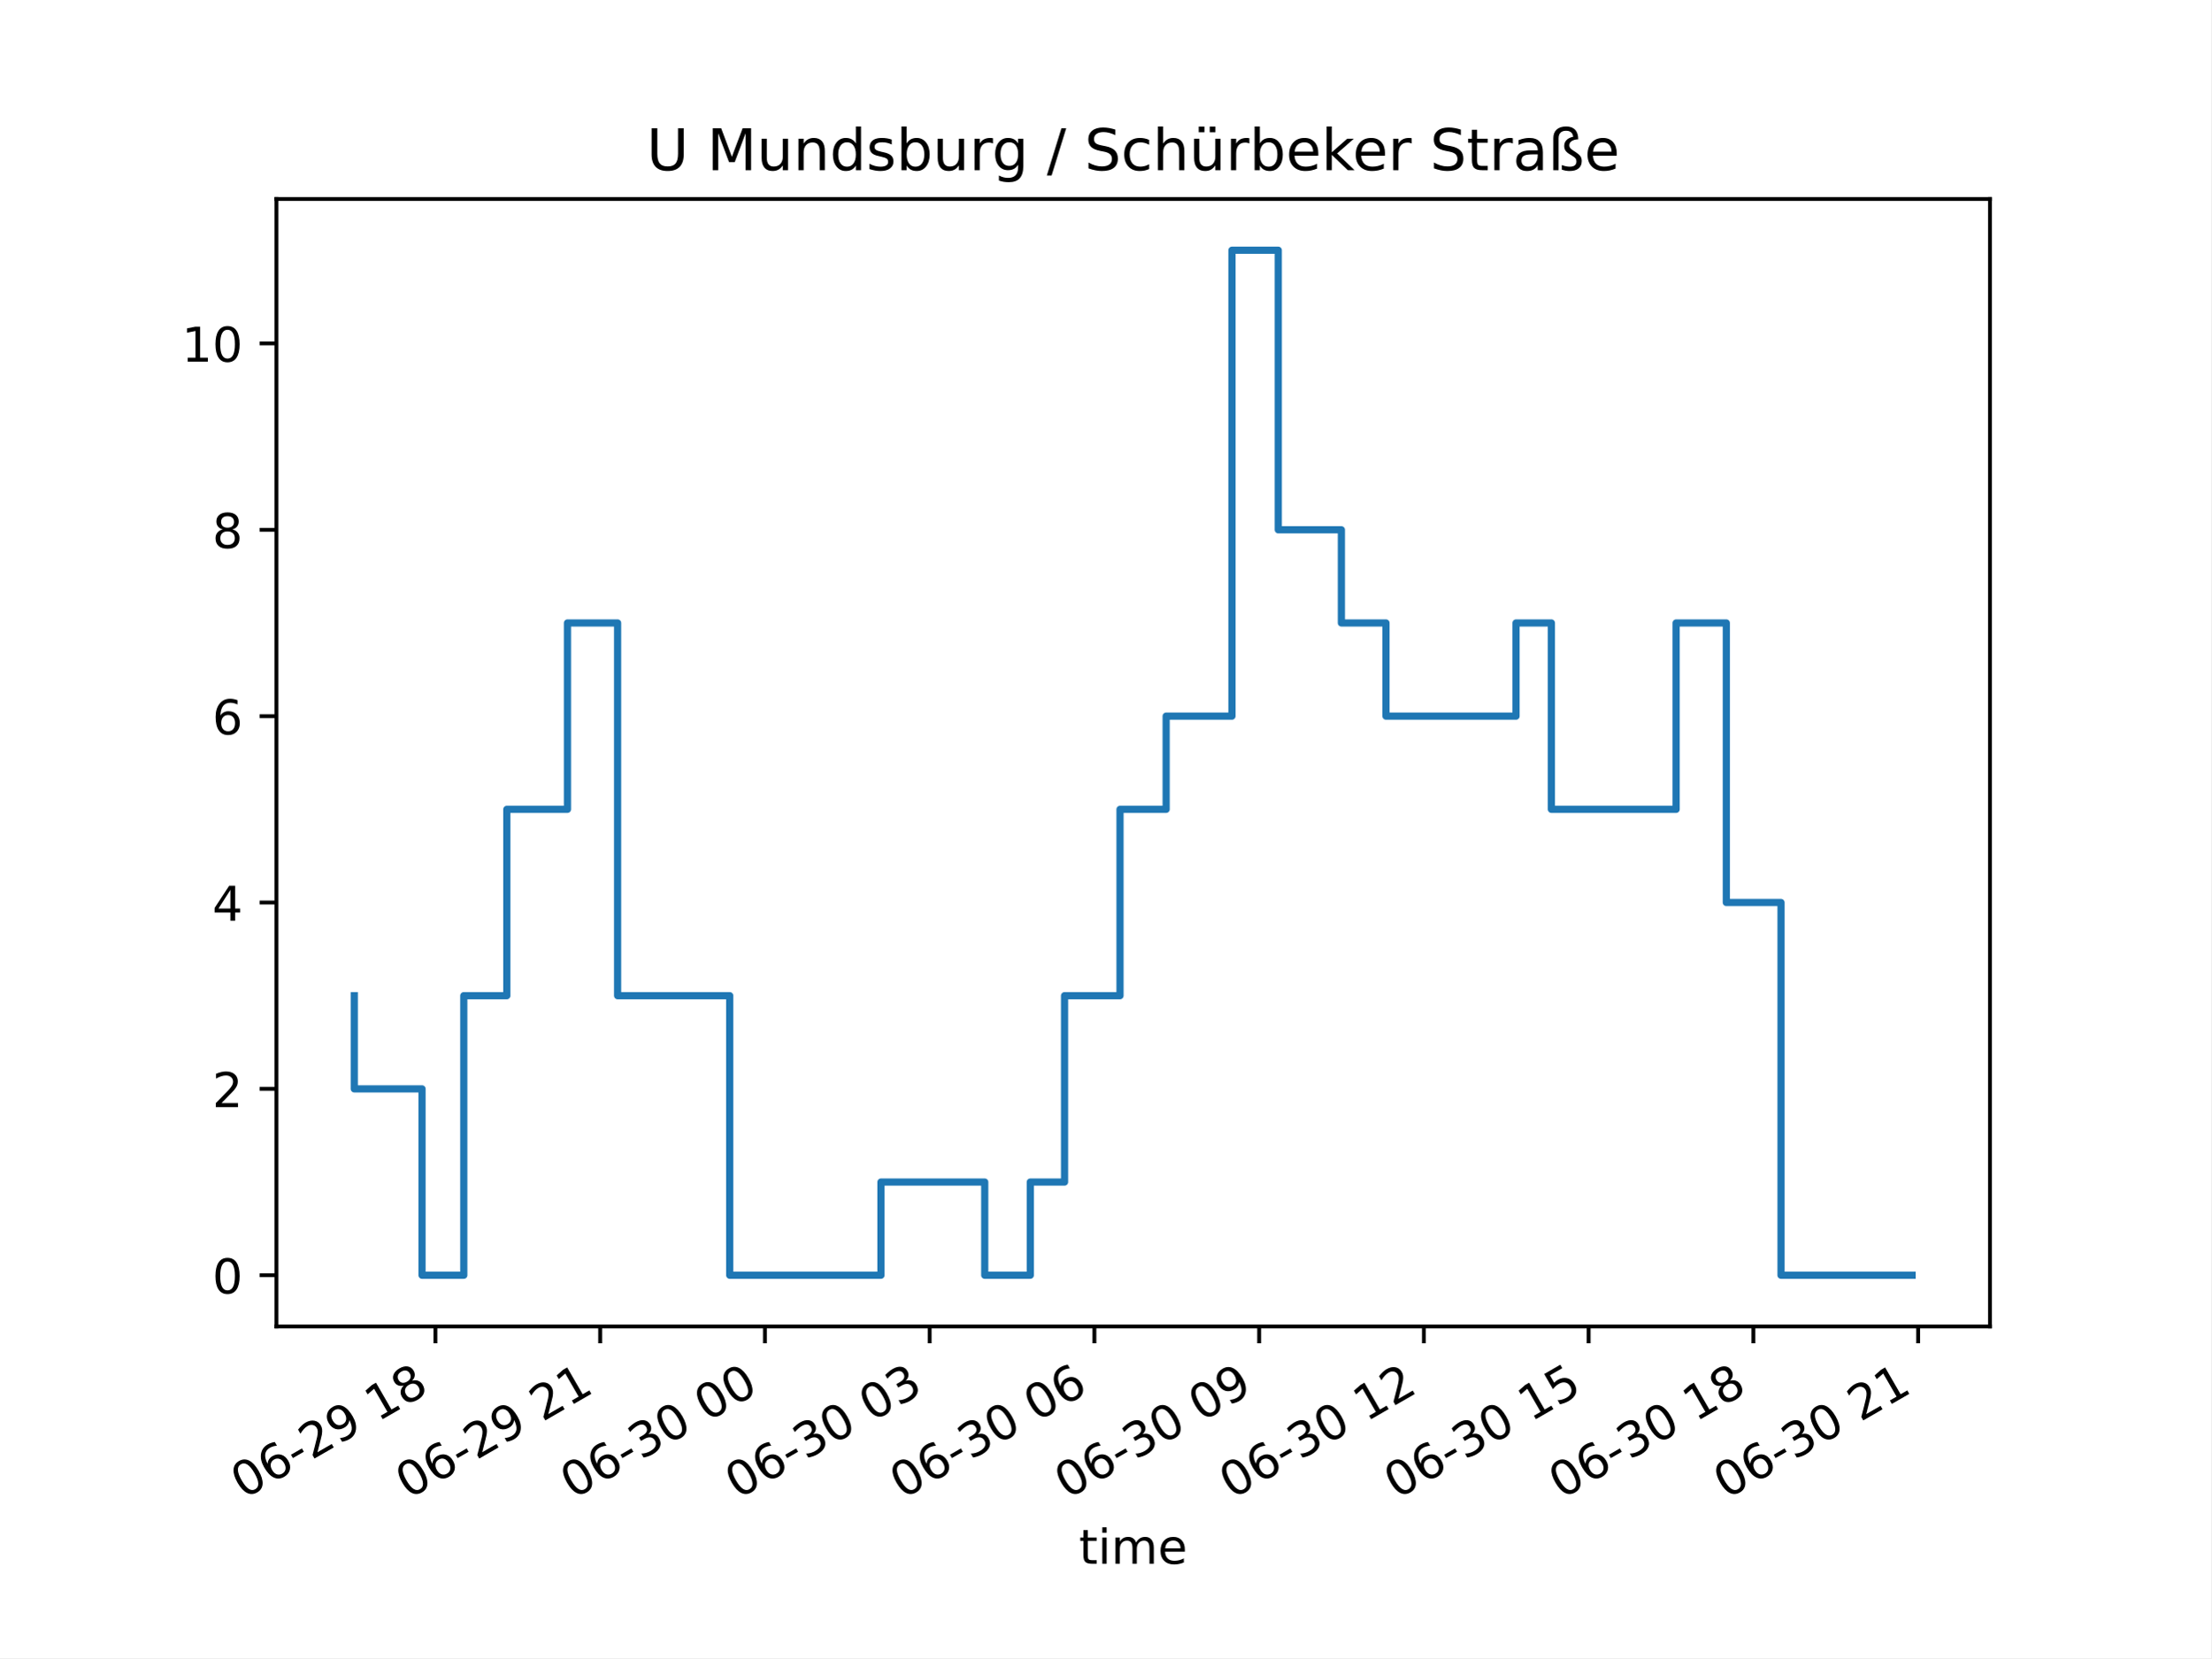
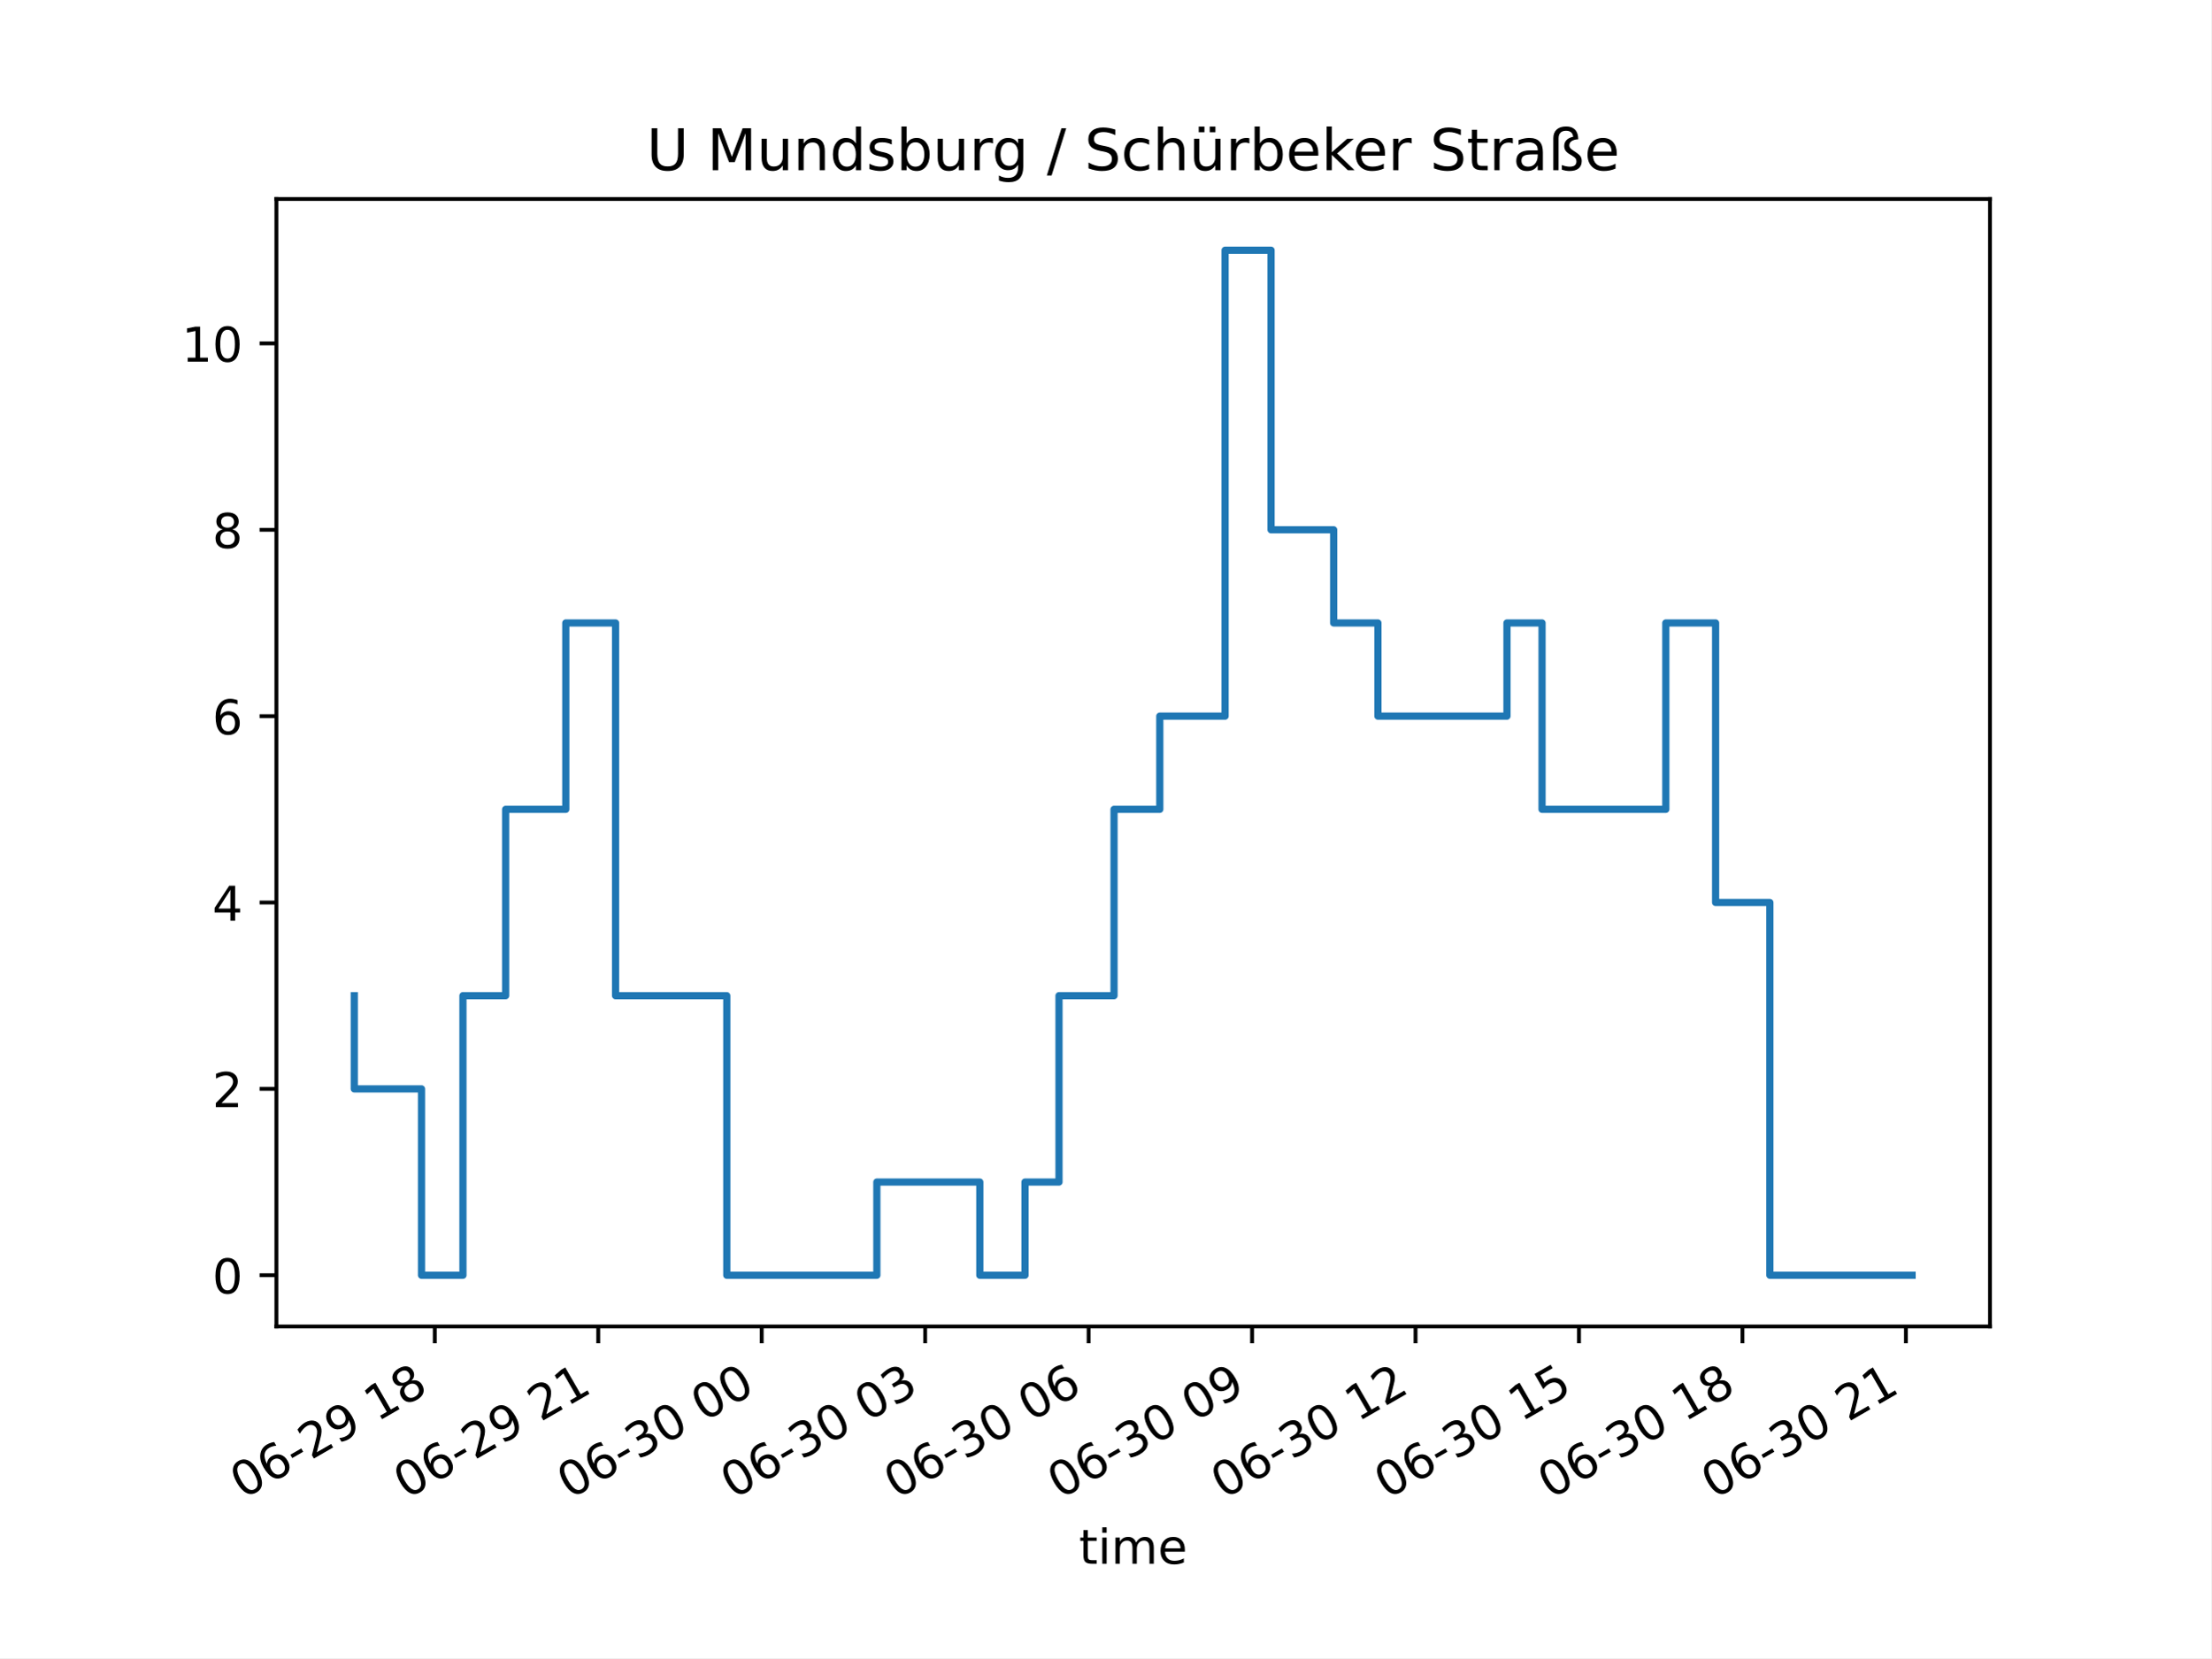
<svg xmlns="http://www.w3.org/2000/svg" xmlns:xlink="http://www.w3.org/1999/xlink" width="460.8pt" height="345.6pt" viewBox="0 0 460.8 345.6" version="1.1">
  <defs>
    <style type="text/css">*{stroke-linejoin: round; stroke-linecap: butt}</style>
  </defs>
  <g id="figure_1">
    <g id="patch_1">
      <path d="M 0 345.6  L 460.8 345.6  L 460.8 0  L 0 0  z " style="fill: #ffffff" />
    </g>
    <g id="axes_1">
      <g id="patch_2">
        <path d="M 57.6 276.48  L 414.72 276.48  L 414.72 41.472  L 57.6 41.472  z " style="fill: #ffffff" />
      </g>
      <g id="matplotlib.axis_1">
        <g id="xtick_1">
          <g id="line2d_1">
            <defs>
-               <path id="m5cabaa260c" d="M 0 0  L 0 3.5  " style="stroke: #000000; stroke-width: 0.8" />
+               <path id="m66b5fe4744" d="M 0 0  L 0 3.5  " style="stroke: #000000; stroke-width: 0.8" />
            </defs>
            <g>
-               <use xlink:href="#m5cabaa260c" x="90.739" y="276.48" style="stroke: #000000; stroke-width: 0.8" />
+               <use xlink:href="#m66b5fe4744" x="90.607" y="276.48" style="stroke: #000000; stroke-width: 0.8" />
            </g>
          </g>
          <g id="text_1">
-             <g transform="translate(50.76194 312.5409)rotate(-30)scale(0.1 -0.1)">
+             <g transform="translate(50.62988 312.5409)rotate(-30)scale(0.1 -0.1)">
              <defs>
                <path id="DejaVuSans-30" d="M 2034 4250  Q 1547 4250 1301 3770  Q 1056 3291 1056 2328  Q 1056 1369 1301 889  Q 1547 409 2034 409  Q 2525 409 2770 889  Q 3016 1369 3016 2328  Q 3016 3291 2770 3770  Q 2525 4250 2034 4250  z M 2034 4750  Q 2819 4750 3233 4129  Q 3647 3509 3647 2328  Q 3647 1150 3233 529  Q 2819 -91 2034 -91  Q 1250 -91 836 529  Q 422 1150 422 2328  Q 422 3509 836 4129  Q 1250 4750 2034 4750  z " transform="scale(0.015625)" />
                <path id="DejaVuSans-36" d="M 2113 2584  Q 1688 2584 1439 2293  Q 1191 2003 1191 1497  Q 1191 994 1439 701  Q 1688 409 2113 409  Q 2538 409 2786 701  Q 3034 994 3034 1497  Q 3034 2003 2786 2293  Q 2538 2584 2113 2584  z M 3366 4563  L 3366 3988  Q 3128 4100 2886 4159  Q 2644 4219 2406 4219  Q 1781 4219 1451 3797  Q 1122 3375 1075 2522  Q 1259 2794 1537 2939  Q 1816 3084 2150 3084  Q 2853 3084 3261 2657  Q 3669 2231 3669 1497  Q 3669 778 3244 343  Q 2819 -91 2113 -91  Q 1303 -91 875 529  Q 447 1150 447 2328  Q 447 3434 972 4092  Q 1497 4750 2381 4750  Q 2619 4750 2861 4703  Q 3103 4656 3366 4563  z " transform="scale(0.015625)" />
                <path id="DejaVuSans-2d" d="M 313 2009  L 1997 2009  L 1997 1497  L 313 1497  L 313 2009  z " transform="scale(0.015625)" />
                <path id="DejaVuSans-32" d="M 1228 531  L 3431 531  L 3431 0  L 469 0  L 469 531  Q 828 903 1448 1529  Q 2069 2156 2228 2338  Q 2531 2678 2651 2914  Q 2772 3150 2772 3378  Q 2772 3750 2511 3984  Q 2250 4219 1831 4219  Q 1534 4219 1204 4116  Q 875 4013 500 3803  L 500 4441  Q 881 4594 1212 4672  Q 1544 4750 1819 4750  Q 2544 4750 2975 4387  Q 3406 4025 3406 3419  Q 3406 3131 3298 2873  Q 3191 2616 2906 2266  Q 2828 2175 2409 1742  Q 1991 1309 1228 531  z " transform="scale(0.015625)" />
                <path id="DejaVuSans-39" d="M 703 97  L 703 672  Q 941 559 1184 500  Q 1428 441 1663 441  Q 2288 441 2617 861  Q 2947 1281 2994 2138  Q 2813 1869 2534 1725  Q 2256 1581 1919 1581  Q 1219 1581 811 2004  Q 403 2428 403 3163  Q 403 3881 828 4315  Q 1253 4750 1959 4750  Q 2769 4750 3195 4129  Q 3622 3509 3622 2328  Q 3622 1225 3098 567  Q 2575 -91 1691 -91  Q 1453 -91 1209 -44  Q 966 3 703 97  z M 1959 2075  Q 2384 2075 2632 2365  Q 2881 2656 2881 3163  Q 2881 3666 2632 3958  Q 2384 4250 1959 4250  Q 1534 4250 1286 3958  Q 1038 3666 1038 3163  Q 1038 2656 1286 2365  Q 1534 2075 1959 2075  z " transform="scale(0.015625)" />
                <path id="DejaVuSans-20" transform="scale(0.015625)" />
                <path id="DejaVuSans-31" d="M 794 531  L 1825 531  L 1825 4091  L 703 3866  L 703 4441  L 1819 4666  L 2450 4666  L 2450 531  L 3481 531  L 3481 0  L 794 0  L 794 531  z " transform="scale(0.015625)" />
                <path id="DejaVuSans-38" d="M 2034 2216  Q 1584 2216 1326 1975  Q 1069 1734 1069 1313  Q 1069 891 1326 650  Q 1584 409 2034 409  Q 2484 409 2743 651  Q 3003 894 3003 1313  Q 3003 1734 2745 1975  Q 2488 2216 2034 2216  z M 1403 2484  Q 997 2584 770 2862  Q 544 3141 544 3541  Q 544 4100 942 4425  Q 1341 4750 2034 4750  Q 2731 4750 3128 4425  Q 3525 4100 3525 3541  Q 3525 3141 3298 2862  Q 3072 2584 2669 2484  Q 3125 2378 3379 2068  Q 3634 1759 3634 1313  Q 3634 634 3220 271  Q 2806 -91 2034 -91  Q 1263 -91 848 271  Q 434 634 434 1313  Q 434 1759 690 2068  Q 947 2378 1403 2484  z M 1172 3481  Q 1172 3119 1398 2916  Q 1625 2713 2034 2713  Q 2441 2713 2670 2916  Q 2900 3119 2900 3481  Q 2900 3844 2670 4047  Q 2441 4250 2034 4250  Q 1625 4250 1398 4047  Q 1172 3844 1172 3481  z " transform="scale(0.015625)" />
              </defs>
              <use xlink:href="#DejaVuSans-30" />
              <use xlink:href="#DejaVuSans-36" x="63.623" />
              <use xlink:href="#DejaVuSans-2d" x="127.246" />
              <use xlink:href="#DejaVuSans-32" x="163.33" />
              <use xlink:href="#DejaVuSans-39" x="226.953" />
              <use xlink:href="#DejaVuSans-20" x="290.576" />
              <use xlink:href="#DejaVuSans-31" x="322.363" />
              <use xlink:href="#DejaVuSans-38" x="385.986" />
            </g>
          </g>
        </g>
        <g id="xtick_2">
          <g id="line2d_2">
            <g>
-               <use xlink:href="#m5cabaa260c" x="125.073" y="276.48" style="stroke: #000000; stroke-width: 0.8" />
+               <use xlink:href="#m66b5fe4744" x="124.673" y="276.48" style="stroke: #000000; stroke-width: 0.8" />
            </g>
          </g>
          <g id="text_2">
-             <g transform="translate(85.09607 312.5409)rotate(-30)scale(0.1 -0.1)">
+             <g transform="translate(84.6958 312.5409)rotate(-30)scale(0.1 -0.1)">
              <use xlink:href="#DejaVuSans-30" />
              <use xlink:href="#DejaVuSans-36" x="63.623" />
              <use xlink:href="#DejaVuSans-2d" x="127.246" />
              <use xlink:href="#DejaVuSans-32" x="163.33" />
              <use xlink:href="#DejaVuSans-39" x="226.953" />
              <use xlink:href="#DejaVuSans-20" x="290.576" />
              <use xlink:href="#DejaVuSans-32" x="322.363" />
              <use xlink:href="#DejaVuSans-31" x="385.986" />
            </g>
          </g>
        </g>
        <g id="xtick_3">
          <g id="line2d_3">
            <g>
-               <use xlink:href="#m5cabaa260c" x="159.407" y="276.48" style="stroke: #000000; stroke-width: 0.8" />
+               <use xlink:href="#m66b5fe4744" x="158.739" y="276.48" style="stroke: #000000; stroke-width: 0.8" />
            </g>
          </g>
          <g id="text_3">
-             <g transform="translate(119.4302 312.5409)rotate(-30)scale(0.1 -0.1)">
+             <g transform="translate(118.7617 312.5409)rotate(-30)scale(0.1 -0.1)">
              <defs>
                <path id="DejaVuSans-33" d="M 2597 2516  Q 3050 2419 3304 2112  Q 3559 1806 3559 1356  Q 3559 666 3084 287  Q 2609 -91 1734 -91  Q 1441 -91 1130 -33  Q 819 25 488 141  L 488 750  Q 750 597 1062 519  Q 1375 441 1716 441  Q 2309 441 2620 675  Q 2931 909 2931 1356  Q 2931 1769 2642 2001  Q 2353 2234 1838 2234  L 1294 2234  L 1294 2753  L 1863 2753  Q 2328 2753 2575 2939  Q 2822 3125 2822 3475  Q 2822 3834 2567 4026  Q 2313 4219 1838 4219  Q 1578 4219 1281 4162  Q 984 4106 628 3988  L 628 4550  Q 988 4650 1302 4700  Q 1616 4750 1894 4750  Q 2613 4750 3031 4423  Q 3450 4097 3450 3541  Q 3450 3153 3228 2886  Q 3006 2619 2597 2516  z " transform="scale(0.015625)" />
              </defs>
              <use xlink:href="#DejaVuSans-30" />
              <use xlink:href="#DejaVuSans-36" x="63.623" />
              <use xlink:href="#DejaVuSans-2d" x="127.246" />
              <use xlink:href="#DejaVuSans-33" x="163.33" />
              <use xlink:href="#DejaVuSans-30" x="226.953" />
              <use xlink:href="#DejaVuSans-20" x="290.576" />
              <use xlink:href="#DejaVuSans-30" x="322.363" />
              <use xlink:href="#DejaVuSans-30" x="385.986" />
            </g>
          </g>
        </g>
        <g id="xtick_4">
          <g id="line2d_4">
            <g>
-               <use xlink:href="#m5cabaa260c" x="193.741" y="276.48" style="stroke: #000000; stroke-width: 0.8" />
+               <use xlink:href="#m66b5fe4744" x="192.805" y="276.48" style="stroke: #000000; stroke-width: 0.8" />
            </g>
          </g>
          <g id="text_4">
-             <g transform="translate(153.7643 312.5409)rotate(-30)scale(0.1 -0.1)">
+             <g transform="translate(152.8276 312.5409)rotate(-30)scale(0.1 -0.1)">
              <use xlink:href="#DejaVuSans-30" />
              <use xlink:href="#DejaVuSans-36" x="63.623" />
              <use xlink:href="#DejaVuSans-2d" x="127.246" />
              <use xlink:href="#DejaVuSans-33" x="163.33" />
              <use xlink:href="#DejaVuSans-30" x="226.953" />
              <use xlink:href="#DejaVuSans-20" x="290.576" />
              <use xlink:href="#DejaVuSans-30" x="322.363" />
              <use xlink:href="#DejaVuSans-33" x="385.986" />
            </g>
          </g>
        </g>
        <g id="xtick_5">
          <g id="line2d_5">
            <g>
-               <use xlink:href="#m5cabaa260c" x="228.076" y="276.48" style="stroke: #000000; stroke-width: 0.8" />
+               <use xlink:href="#m66b5fe4744" x="226.871" y="276.48" style="stroke: #000000; stroke-width: 0.8" />
            </g>
          </g>
          <g id="text_5">
-             <g transform="translate(188.0984 312.5409)rotate(-30)scale(0.1 -0.1)">
+             <g transform="translate(186.8936 312.5409)rotate(-30)scale(0.1 -0.1)">
              <use xlink:href="#DejaVuSans-30" />
              <use xlink:href="#DejaVuSans-36" x="63.623" />
              <use xlink:href="#DejaVuSans-2d" x="127.246" />
              <use xlink:href="#DejaVuSans-33" x="163.33" />
              <use xlink:href="#DejaVuSans-30" x="226.953" />
              <use xlink:href="#DejaVuSans-20" x="290.576" />
              <use xlink:href="#DejaVuSans-30" x="322.363" />
              <use xlink:href="#DejaVuSans-36" x="385.986" />
            </g>
          </g>
        </g>
        <g id="xtick_6">
          <g id="line2d_6">
            <g>
-               <use xlink:href="#m5cabaa260c" x="262.41" y="276.48" style="stroke: #000000; stroke-width: 0.8" />
+               <use xlink:href="#m66b5fe4744" x="260.937" y="276.48" style="stroke: #000000; stroke-width: 0.8" />
            </g>
          </g>
          <g id="text_6">
-             <g transform="translate(222.4325 312.5409)rotate(-30)scale(0.1 -0.1)">
+             <g transform="translate(220.9595 312.5409)rotate(-30)scale(0.1 -0.1)">
              <use xlink:href="#DejaVuSans-30" />
              <use xlink:href="#DejaVuSans-36" x="63.623" />
              <use xlink:href="#DejaVuSans-2d" x="127.246" />
              <use xlink:href="#DejaVuSans-33" x="163.33" />
              <use xlink:href="#DejaVuSans-30" x="226.953" />
              <use xlink:href="#DejaVuSans-20" x="290.576" />
              <use xlink:href="#DejaVuSans-30" x="322.363" />
              <use xlink:href="#DejaVuSans-39" x="385.986" />
            </g>
          </g>
        </g>
        <g id="xtick_7">
          <g id="line2d_7">
            <g>
-               <use xlink:href="#m5cabaa260c" x="296.744" y="276.48" style="stroke: #000000; stroke-width: 0.8" />
+               <use xlink:href="#m66b5fe4744" x="295.003" y="276.48" style="stroke: #000000; stroke-width: 0.8" />
            </g>
          </g>
          <g id="text_7">
-             <g transform="translate(256.7667 312.5409)rotate(-30)scale(0.1 -0.1)">
+             <g transform="translate(255.0254 312.5409)rotate(-30)scale(0.1 -0.1)">
              <use xlink:href="#DejaVuSans-30" />
              <use xlink:href="#DejaVuSans-36" x="63.623" />
              <use xlink:href="#DejaVuSans-2d" x="127.246" />
              <use xlink:href="#DejaVuSans-33" x="163.33" />
              <use xlink:href="#DejaVuSans-30" x="226.953" />
              <use xlink:href="#DejaVuSans-20" x="290.576" />
              <use xlink:href="#DejaVuSans-31" x="322.363" />
              <use xlink:href="#DejaVuSans-32" x="385.986" />
            </g>
          </g>
        </g>
        <g id="xtick_8">
          <g id="line2d_8">
            <g>
-               <use xlink:href="#m5cabaa260c" x="331.078" y="276.48" style="stroke: #000000; stroke-width: 0.8" />
+               <use xlink:href="#m66b5fe4744" x="329.068" y="276.48" style="stroke: #000000; stroke-width: 0.8" />
            </g>
          </g>
          <g id="text_8">
-             <g transform="translate(291.1008 312.5409)rotate(-30)scale(0.1 -0.1)">
+             <g transform="translate(289.0913 312.5409)rotate(-30)scale(0.1 -0.1)">
              <defs>
                <path id="DejaVuSans-35" d="M 691 4666  L 3169 4666  L 3169 4134  L 1269 4134  L 1269 2991  Q 1406 3038 1543 3061  Q 1681 3084 1819 3084  Q 2600 3084 3056 2656  Q 3513 2228 3513 1497  Q 3513 744 3044 326  Q 2575 -91 1722 -91  Q 1428 -91 1123 -41  Q 819 9 494 109  L 494 744  Q 775 591 1075 516  Q 1375 441 1709 441  Q 2250 441 2565 725  Q 2881 1009 2881 1497  Q 2881 1984 2565 2268  Q 2250 2553 1709 2553  Q 1456 2553 1204 2497  Q 953 2441 691 2322  L 691 4666  z " transform="scale(0.015625)" />
              </defs>
              <use xlink:href="#DejaVuSans-30" />
              <use xlink:href="#DejaVuSans-36" x="63.623" />
              <use xlink:href="#DejaVuSans-2d" x="127.246" />
              <use xlink:href="#DejaVuSans-33" x="163.33" />
              <use xlink:href="#DejaVuSans-30" x="226.953" />
              <use xlink:href="#DejaVuSans-20" x="290.576" />
              <use xlink:href="#DejaVuSans-31" x="322.363" />
              <use xlink:href="#DejaVuSans-35" x="385.986" />
            </g>
          </g>
        </g>
        <g id="xtick_9">
          <g id="line2d_9">
            <g>
-               <use xlink:href="#m5cabaa260c" x="365.412" y="276.48" style="stroke: #000000; stroke-width: 0.8" />
+               <use xlink:href="#m66b5fe4744" x="363.134" y="276.48" style="stroke: #000000; stroke-width: 0.8" />
            </g>
          </g>
          <g id="text_9">
-             <g transform="translate(325.4349 312.5409)rotate(-30)scale(0.1 -0.1)">
+             <g transform="translate(323.1573 312.5409)rotate(-30)scale(0.1 -0.1)">
              <use xlink:href="#DejaVuSans-30" />
              <use xlink:href="#DejaVuSans-36" x="63.623" />
              <use xlink:href="#DejaVuSans-2d" x="127.246" />
              <use xlink:href="#DejaVuSans-33" x="163.33" />
              <use xlink:href="#DejaVuSans-30" x="226.953" />
              <use xlink:href="#DejaVuSans-20" x="290.576" />
              <use xlink:href="#DejaVuSans-31" x="322.363" />
              <use xlink:href="#DejaVuSans-38" x="385.986" />
            </g>
          </g>
        </g>
        <g id="xtick_10">
          <g id="line2d_10">
            <g>
-               <use xlink:href="#m5cabaa260c" x="399.746" y="276.48" style="stroke: #000000; stroke-width: 0.8" />
+               <use xlink:href="#m66b5fe4744" x="397.2" y="276.48" style="stroke: #000000; stroke-width: 0.8" />
            </g>
          </g>
          <g id="text_10">
-             <g transform="translate(359.769 312.5409)rotate(-30)scale(0.1 -0.1)">
+             <g transform="translate(357.2232 312.5409)rotate(-30)scale(0.1 -0.1)">
              <use xlink:href="#DejaVuSans-30" />
              <use xlink:href="#DejaVuSans-36" x="63.623" />
              <use xlink:href="#DejaVuSans-2d" x="127.246" />
              <use xlink:href="#DejaVuSans-33" x="163.33" />
              <use xlink:href="#DejaVuSans-30" x="226.953" />
              <use xlink:href="#DejaVuSans-20" x="290.576" />
              <use xlink:href="#DejaVuSans-32" x="322.363" />
              <use xlink:href="#DejaVuSans-31" x="385.986" />
            </g>
          </g>
        </g>
        <g id="text_11">
          <g transform="translate(224.8639 325.9404)scale(0.1 -0.1)">
            <defs>
              <path id="DejaVuSans-74" d="M 1172 4494  L 1172 3500  L 2356 3500  L 2356 3053  L 1172 3053  L 1172 1153  Q 1172 725 1289 603  Q 1406 481 1766 481  L 2356 481  L 2356 0  L 1766 0  Q 1100 0 847 248  Q 594 497 594 1153  L 594 3053  L 172 3053  L 172 3500  L 594 3500  L 594 4494  L 1172 4494  z " transform="scale(0.015625)" />
              <path id="DejaVuSans-69" d="M 603 3500  L 1178 3500  L 1178 0  L 603 0  L 603 3500  z M 603 4863  L 1178 4863  L 1178 4134  L 603 4134  L 603 4863  z " transform="scale(0.015625)" />
              <path id="DejaVuSans-6d" d="M 3328 2828  Q 3544 3216 3844 3400  Q 4144 3584 4550 3584  Q 5097 3584 5394 3201  Q 5691 2819 5691 2113  L 5691 0  L 5113 0  L 5113 2094  Q 5113 2597 4934 2840  Q 4756 3084 4391 3084  Q 3944 3084 3684 2787  Q 3425 2491 3425 1978  L 3425 0  L 2847 0  L 2847 2094  Q 2847 2600 2669 2842  Q 2491 3084 2119 3084  Q 1678 3084 1418 2786  Q 1159 2488 1159 1978  L 1159 0  L 581 0  L 581 3500  L 1159 3500  L 1159 2956  Q 1356 3278 1631 3431  Q 1906 3584 2284 3584  Q 2666 3584 2933 3390  Q 3200 3197 3328 2828  z " transform="scale(0.015625)" />
              <path id="DejaVuSans-65" d="M 3597 1894  L 3597 1613  L 953 1613  Q 991 1019 1311 708  Q 1631 397 2203 397  Q 2534 397 2845 478  Q 3156 559 3463 722  L 3463 178  Q 3153 47 2828 -22  Q 2503 -91 2169 -91  Q 1331 -91 842 396  Q 353 884 353 1716  Q 353 2575 817 3079  Q 1281 3584 2069 3584  Q 2775 3584 3186 3129  Q 3597 2675 3597 1894  z M 3022 2063  Q 3016 2534 2758 2815  Q 2500 3097 2075 3097  Q 1594 3097 1305 2825  Q 1016 2553 972 2059  L 3022 2063  z " transform="scale(0.015625)" />
            </defs>
            <use xlink:href="#DejaVuSans-74" />
            <use xlink:href="#DejaVuSans-69" x="39.209" />
            <use xlink:href="#DejaVuSans-6d" x="66.992" />
            <use xlink:href="#DejaVuSans-65" x="164.404" />
          </g>
        </g>
      </g>
      <g id="matplotlib.axis_2">
        <g id="ytick_1">
          <g id="line2d_11">
            <defs>
-               <path id="m39cc416761" d="M 0 0  L -3.5 0  " style="stroke: #000000; stroke-width: 0.8" />
+               <path id="meb99344fe4" d="M 0 0  L -3.5 0  " style="stroke: #000000; stroke-width: 0.8" />
            </defs>
            <g>
-               <use xlink:href="#m39cc416761" x="57.6" y="265.798" style="stroke: #000000; stroke-width: 0.8" />
+               <use xlink:href="#meb99344fe4" x="57.6" y="265.798" style="stroke: #000000; stroke-width: 0.8" />
            </g>
          </g>
          <g id="text_12">
            <g transform="translate(44.2375 269.597)scale(0.1 -0.1)">
              <use xlink:href="#DejaVuSans-30" />
            </g>
          </g>
        </g>
        <g id="ytick_2">
          <g id="line2d_12">
            <g>
-               <use xlink:href="#m39cc416761" x="57.6" y="226.954" style="stroke: #000000; stroke-width: 0.8" />
+               <use xlink:href="#meb99344fe4" x="57.6" y="226.954" style="stroke: #000000; stroke-width: 0.8" />
            </g>
          </g>
          <g id="text_13">
            <g transform="translate(44.2375 230.7527)scale(0.1 -0.1)">
              <use xlink:href="#DejaVuSans-32" />
            </g>
          </g>
        </g>
        <g id="ytick_3">
          <g id="line2d_13">
            <g>
-               <use xlink:href="#m39cc416761" x="57.6" y="188.109" style="stroke: #000000; stroke-width: 0.8" />
+               <use xlink:href="#meb99344fe4" x="57.6" y="188.109" style="stroke: #000000; stroke-width: 0.8" />
            </g>
          </g>
          <g id="text_14">
            <g transform="translate(44.2375 191.9084)scale(0.1 -0.1)">
              <defs>
                <path id="DejaVuSans-34" d="M 2419 4116  L 825 1625  L 2419 1625  L 2419 4116  z M 2253 4666  L 3047 4666  L 3047 1625  L 3713 1625  L 3713 1100  L 3047 1100  L 3047 0  L 2419 0  L 2419 1100  L 313 1100  L 313 1709  L 2253 4666  z " transform="scale(0.015625)" />
              </defs>
              <use xlink:href="#DejaVuSans-34" />
            </g>
          </g>
        </g>
        <g id="ytick_4">
          <g id="line2d_14">
            <g>
-               <use xlink:href="#m39cc416761" x="57.6" y="149.265" style="stroke: #000000; stroke-width: 0.8" />
+               <use xlink:href="#meb99344fe4" x="57.6" y="149.265" style="stroke: #000000; stroke-width: 0.8" />
            </g>
          </g>
          <g id="text_15">
            <g transform="translate(44.2375 153.0641)scale(0.1 -0.1)">
              <use xlink:href="#DejaVuSans-36" />
            </g>
          </g>
        </g>
        <g id="ytick_5">
          <g id="line2d_15">
            <g>
-               <use xlink:href="#m39cc416761" x="57.6" y="110.421" style="stroke: #000000; stroke-width: 0.8" />
+               <use xlink:href="#meb99344fe4" x="57.6" y="110.421" style="stroke: #000000; stroke-width: 0.8" />
            </g>
          </g>
          <g id="text_16">
            <g transform="translate(44.2375 114.2198)scale(0.1 -0.1)">
              <use xlink:href="#DejaVuSans-38" />
            </g>
          </g>
        </g>
        <g id="ytick_6">
          <g id="line2d_16">
            <g>
-               <use xlink:href="#m39cc416761" x="57.6" y="71.576" style="stroke: #000000; stroke-width: 0.8" />
+               <use xlink:href="#meb99344fe4" x="57.6" y="71.576" style="stroke: #000000; stroke-width: 0.8" />
            </g>
          </g>
          <g id="text_17">
            <g transform="translate(37.875 75.37555)scale(0.1 -0.1)">
              <use xlink:href="#DejaVuSans-31" />
              <use xlink:href="#DejaVuSans-30" x="63.623" />
            </g>
          </g>
        </g>
      </g>
      <g id="line2d_17">
-         <path d="M 73.833 207.531  L 73.833 226.954  L 83.923 226.954  L 83.923 226.954  L 87.951 226.954  L 87.951 265.798  L 96.655 265.798  L 96.655 207.531  L 105.62 207.531  L 105.62 168.687  L 118.257 168.687  L 118.257 129.843  L 128.71 129.843  L 128.71 207.531  L 140.527 207.531  L 140.527 207.531  L 152.073 207.531  L 152.073 265.798  L 183.594 265.798  L 183.594 246.376  L 205.221 246.376  L 205.221 265.798  L 214.714 265.798  L 214.714 246.376  L 221.854 246.376  L 221.854 207.531  L 233.413 207.531  L 233.413 168.687  L 243.027 168.687  L 243.027 149.265  L 256.741 149.265  L 256.741 52.154  L 266.396 52.154  L 266.396 110.421  L 279.545 110.421  L 279.545 129.843  L 288.841 129.843  L 288.841 149.265  L 305.76 149.265  L 305.76 149.265  L 315.946 149.265  L 315.946 129.843  L 323.315 129.843  L 323.315 168.687  L 335.847 168.687  L 335.847 168.687  L 349.313 168.687  L 349.313 129.843  L 359.769 129.843  L 359.769 188.109  L 371.169 188.109  L 371.169 265.798  L 390.912 265.798  L 390.912 265.798  L 394.386 265.798  L 394.386 265.798  L 398.487 265.798  " clip-path="url(#p777c924a6c)" style="fill: none; stroke: #1f77b4; stroke-width: 1.5; stroke-linecap: square" />
+         <path d="M 73.833 207.531  L 73.833 226.954  L 83.844 226.954  L 83.844 226.954  L 87.841 226.954  L 87.841 265.798  L 96.477 265.798  L 96.477 207.531  L 105.372 207.531  L 105.372 168.687  L 117.91 168.687  L 117.91 129.843  L 128.281 129.843  L 128.281 207.531  L 140.006 207.531  L 140.006 207.531  L 151.462 207.531  L 151.462 265.798  L 182.736 265.798  L 182.736 246.376  L 204.195 246.376  L 204.195 265.798  L 213.613 265.798  L 213.613 246.376  L 220.698 246.376  L 220.698 207.531  L 232.167 207.531  L 232.167 168.687  L 241.705 168.687  L 241.705 149.265  L 255.313 149.265  L 255.313 52.154  L 264.892 52.154  L 264.892 110.421  L 277.938 110.421  L 277.938 129.843  L 287.161 129.843  L 287.161 149.265  L 303.948 149.265  L 303.948 149.265  L 314.054 149.265  L 314.054 129.843  L 321.366 129.843  L 321.366 168.687  L 333.8 168.687  L 333.8 168.687  L 347.161 168.687  L 347.161 129.843  L 357.536 129.843  L 357.536 188.109  L 368.847 188.109  L 368.847 265.798  L 388.435 265.798  L 388.435 265.798  L 391.882 265.798  L 391.882 265.798  L 395.951 265.798  L 395.951 265.798  L 398.487 265.798  " clip-path="url(#p0d95b29465)" style="fill: none; stroke: #1f77b4; stroke-width: 1.5; stroke-linecap: square" />
      </g>
      <g id="patch_3">
        <path d="M 57.6 276.48  L 57.6 41.472  " style="fill: none; stroke: #000000; stroke-width: 0.8; stroke-linejoin: miter; stroke-linecap: square" />
      </g>
      <g id="patch_4">
        <path d="M 414.72 276.48  L 414.72 41.472  " style="fill: none; stroke: #000000; stroke-width: 0.8; stroke-linejoin: miter; stroke-linecap: square" />
      </g>
      <g id="patch_5">
        <path d="M 57.6 276.48  L 414.72 276.48  " style="fill: none; stroke: #000000; stroke-width: 0.8; stroke-linejoin: miter; stroke-linecap: square" />
      </g>
      <g id="patch_6">
        <path d="M 57.6 41.472  L 414.72 41.472  " style="fill: none; stroke: #000000; stroke-width: 0.8; stroke-linejoin: miter; stroke-linecap: square" />
      </g>
      <g id="text_18">
        <g transform="translate(134.7497 35.472)scale(0.12 -0.12)">
          <defs>
            <path id="DejaVuSans-55" d="M 556 4666  L 1191 4666  L 1191 1831  Q 1191 1081 1462 751  Q 1734 422 2344 422  Q 2950 422 3222 751  Q 3494 1081 3494 1831  L 3494 4666  L 4128 4666  L 4128 1753  Q 4128 841 3676 375  Q 3225 -91 2344 -91  Q 1459 -91 1007 375  Q 556 841 556 1753  L 556 4666  z " transform="scale(0.015625)" />
            <path id="DejaVuSans-4d" d="M 628 4666  L 1569 4666  L 2759 1491  L 3956 4666  L 4897 4666  L 4897 0  L 4281 0  L 4281 4097  L 3078 897  L 2444 897  L 1241 4097  L 1241 0  L 628 0  L 628 4666  z " transform="scale(0.015625)" />
            <path id="DejaVuSans-75" d="M 544 1381  L 544 3500  L 1119 3500  L 1119 1403  Q 1119 906 1312 657  Q 1506 409 1894 409  Q 2359 409 2629 706  Q 2900 1003 2900 1516  L 2900 3500  L 3475 3500  L 3475 0  L 2900 0  L 2900 538  Q 2691 219 2414 64  Q 2138 -91 1772 -91  Q 1169 -91 856 284  Q 544 659 544 1381  z M 1991 3584  L 1991 3584  z " transform="scale(0.015625)" />
            <path id="DejaVuSans-6e" d="M 3513 2113  L 3513 0  L 2938 0  L 2938 2094  Q 2938 2591 2744 2837  Q 2550 3084 2163 3084  Q 1697 3084 1428 2787  Q 1159 2491 1159 1978  L 1159 0  L 581 0  L 581 3500  L 1159 3500  L 1159 2956  Q 1366 3272 1645 3428  Q 1925 3584 2291 3584  Q 2894 3584 3203 3211  Q 3513 2838 3513 2113  z " transform="scale(0.015625)" />
            <path id="DejaVuSans-64" d="M 2906 2969  L 2906 4863  L 3481 4863  L 3481 0  L 2906 0  L 2906 525  Q 2725 213 2448 61  Q 2172 -91 1784 -91  Q 1150 -91 751 415  Q 353 922 353 1747  Q 353 2572 751 3078  Q 1150 3584 1784 3584  Q 2172 3584 2448 3432  Q 2725 3281 2906 2969  z M 947 1747  Q 947 1113 1208 752  Q 1469 391 1925 391  Q 2381 391 2643 752  Q 2906 1113 2906 1747  Q 2906 2381 2643 2742  Q 2381 3103 1925 3103  Q 1469 3103 1208 2742  Q 947 2381 947 1747  z " transform="scale(0.015625)" />
            <path id="DejaVuSans-73" d="M 2834 3397  L 2834 2853  Q 2591 2978 2328 3040  Q 2066 3103 1784 3103  Q 1356 3103 1142 2972  Q 928 2841 928 2578  Q 928 2378 1081 2264  Q 1234 2150 1697 2047  L 1894 2003  Q 2506 1872 2764 1633  Q 3022 1394 3022 966  Q 3022 478 2636 193  Q 2250 -91 1575 -91  Q 1294 -91 989 -36  Q 684 19 347 128  L 347 722  Q 666 556 975 473  Q 1284 391 1588 391  Q 1994 391 2212 530  Q 2431 669 2431 922  Q 2431 1156 2273 1281  Q 2116 1406 1581 1522  L 1381 1569  Q 847 1681 609 1914  Q 372 2147 372 2553  Q 372 3047 722 3315  Q 1072 3584 1716 3584  Q 2034 3584 2315 3537  Q 2597 3491 2834 3397  z " transform="scale(0.015625)" />
            <path id="DejaVuSans-62" d="M 3116 1747  Q 3116 2381 2855 2742  Q 2594 3103 2138 3103  Q 1681 3103 1420 2742  Q 1159 2381 1159 1747  Q 1159 1113 1420 752  Q 1681 391 2138 391  Q 2594 391 2855 752  Q 3116 1113 3116 1747  z M 1159 2969  Q 1341 3281 1617 3432  Q 1894 3584 2278 3584  Q 2916 3584 3314 3078  Q 3713 2572 3713 1747  Q 3713 922 3314 415  Q 2916 -91 2278 -91  Q 1894 -91 1617 61  Q 1341 213 1159 525  L 1159 0  L 581 0  L 581 4863  L 1159 4863  L 1159 2969  z " transform="scale(0.015625)" />
            <path id="DejaVuSans-72" d="M 2631 2963  Q 2534 3019 2420 3045  Q 2306 3072 2169 3072  Q 1681 3072 1420 2755  Q 1159 2438 1159 1844  L 1159 0  L 581 0  L 581 3500  L 1159 3500  L 1159 2956  Q 1341 3275 1631 3429  Q 1922 3584 2338 3584  Q 2397 3584 2469 3576  Q 2541 3569 2628 3553  L 2631 2963  z " transform="scale(0.015625)" />
            <path id="DejaVuSans-67" d="M 2906 1791  Q 2906 2416 2648 2759  Q 2391 3103 1925 3103  Q 1463 3103 1205 2759  Q 947 2416 947 1791  Q 947 1169 1205 825  Q 1463 481 1925 481  Q 2391 481 2648 825  Q 2906 1169 2906 1791  z M 3481 434  Q 3481 -459 3084 -895  Q 2688 -1331 1869 -1331  Q 1566 -1331 1297 -1286  Q 1028 -1241 775 -1147  L 775 -588  Q 1028 -725 1275 -790  Q 1522 -856 1778 -856  Q 2344 -856 2625 -561  Q 2906 -266 2906 331  L 2906 616  Q 2728 306 2450 153  Q 2172 0 1784 0  Q 1141 0 747 490  Q 353 981 353 1791  Q 353 2603 747 3093  Q 1141 3584 1784 3584  Q 2172 3584 2450 3431  Q 2728 3278 2906 2969  L 2906 3500  L 3481 3500  L 3481 434  z " transform="scale(0.015625)" />
            <path id="DejaVuSans-2f" d="M 1625 4666  L 2156 4666  L 531 -594  L 0 -594  L 1625 4666  z " transform="scale(0.015625)" />
            <path id="DejaVuSans-53" d="M 3425 4513  L 3425 3897  Q 3066 4069 2747 4153  Q 2428 4238 2131 4238  Q 1616 4238 1336 4038  Q 1056 3838 1056 3469  Q 1056 3159 1242 3001  Q 1428 2844 1947 2747  L 2328 2669  Q 3034 2534 3370 2195  Q 3706 1856 3706 1288  Q 3706 609 3251 259  Q 2797 -91 1919 -91  Q 1588 -91 1214 -16  Q 841 59 441 206  L 441 856  Q 825 641 1194 531  Q 1563 422 1919 422  Q 2459 422 2753 634  Q 3047 847 3047 1241  Q 3047 1584 2836 1778  Q 2625 1972 2144 2069  L 1759 2144  Q 1053 2284 737 2584  Q 422 2884 422 3419  Q 422 4038 858 4394  Q 1294 4750 2059 4750  Q 2388 4750 2728 4690  Q 3069 4631 3425 4513  z " transform="scale(0.015625)" />
            <path id="DejaVuSans-63" d="M 3122 3366  L 3122 2828  Q 2878 2963 2633 3030  Q 2388 3097 2138 3097  Q 1578 3097 1268 2742  Q 959 2388 959 1747  Q 959 1106 1268 751  Q 1578 397 2138 397  Q 2388 397 2633 464  Q 2878 531 3122 666  L 3122 134  Q 2881 22 2623 -34  Q 2366 -91 2075 -91  Q 1284 -91 818 406  Q 353 903 353 1747  Q 353 2603 823 3093  Q 1294 3584 2113 3584  Q 2378 3584 2631 3529  Q 2884 3475 3122 3366  z " transform="scale(0.015625)" />
            <path id="DejaVuSans-68" d="M 3513 2113  L 3513 0  L 2938 0  L 2938 2094  Q 2938 2591 2744 2837  Q 2550 3084 2163 3084  Q 1697 3084 1428 2787  Q 1159 2491 1159 1978  L 1159 0  L 581 0  L 581 4863  L 1159 4863  L 1159 2956  Q 1366 3272 1645 3428  Q 1925 3584 2291 3584  Q 2894 3584 3203 3211  Q 3513 2838 3513 2113  z " transform="scale(0.015625)" />
            <path id="DejaVuSans-fc" d="M 544 1381  L 544 3500  L 1119 3500  L 1119 1403  Q 1119 906 1312 657  Q 1506 409 1894 409  Q 2359 409 2629 706  Q 2900 1003 2900 1516  L 2900 3500  L 3475 3500  L 3475 0  L 2900 0  L 2900 538  Q 2691 219 2414 64  Q 2138 -91 1772 -91  Q 1169 -91 856 284  Q 544 659 544 1381  z M 1991 3584  L 1991 3584  z M 2278 4850  L 2912 4850  L 2912 4219  L 2278 4219  L 2278 4850  z M 1056 4850  L 1690 4850  L 1690 4219  L 1056 4219  L 1056 4850  z " transform="scale(0.015625)" />
            <path id="DejaVuSans-6b" d="M 581 4863  L 1159 4863  L 1159 1991  L 2875 3500  L 3609 3500  L 1753 1863  L 3688 0  L 2938 0  L 1159 1709  L 1159 0  L 581 0  L 581 4863  z " transform="scale(0.015625)" />
            <path id="DejaVuSans-61" d="M 2194 1759  Q 1497 1759 1228 1600  Q 959 1441 959 1056  Q 959 750 1161 570  Q 1363 391 1709 391  Q 2188 391 2477 730  Q 2766 1069 2766 1631  L 2766 1759  L 2194 1759  z M 3341 1997  L 3341 0  L 2766 0  L 2766 531  Q 2569 213 2275 61  Q 1981 -91 1556 -91  Q 1019 -91 701 211  Q 384 513 384 1019  Q 384 1609 779 1909  Q 1175 2209 1959 2209  L 2766 2209  L 2766 2266  Q 2766 2663 2505 2880  Q 2244 3097 1772 3097  Q 1472 3097 1187 3025  Q 903 2953 641 2809  L 641 3341  Q 956 3463 1253 3523  Q 1550 3584 1831 3584  Q 2591 3584 2966 3190  Q 3341 2797 3341 1997  z " transform="scale(0.015625)" />
            <path id="DejaVuSans-df" d="M 581 3553  Q 581 4178 954 4520  Q 1328 4863 2009 4863  Q 2659 4863 3001 4500  Q 3344 4138 3353 3438  Q 2881 3413 2618 3233  Q 2356 3053 2356 2753  Q 2356 2606 2447 2479  Q 2538 2353 2741 2222  L 2919 2106  Q 3438 1775 3588 1553  Q 3738 1331 3738 1019  Q 3738 481 3386 195  Q 3034 -91 2375 -91  Q 2175 -91 1962 -52  Q 1750 -13 1522 63  L 1522 575  Q 1772 481 1990 436  Q 2209 391 2413 391  Q 2775 391 2962 539  Q 3150 688 3150 972  Q 3150 1169 3058 1300  Q 2966 1431 2650 1625  L 2363 1797  Q 2063 1981 1927 2192  Q 1791 2403 1791 2688  Q 1791 3084 2052 3353  Q 2313 3622 2784 3713  Q 2759 4034 2554 4209  Q 2350 4384 1997 4384  Q 1591 4384 1378 4167  Q 1166 3950 1166 3541  L 1166 0  L 581 0  L 581 3553  z " transform="scale(0.015625)" />
          </defs>
          <use xlink:href="#DejaVuSans-55" />
          <use xlink:href="#DejaVuSans-20" x="73.193" />
          <use xlink:href="#DejaVuSans-4d" x="104.98" />
          <use xlink:href="#DejaVuSans-75" x="191.26" />
          <use xlink:href="#DejaVuSans-6e" x="254.639" />
          <use xlink:href="#DejaVuSans-64" x="318.018" />
          <use xlink:href="#DejaVuSans-73" x="381.494" />
          <use xlink:href="#DejaVuSans-62" x="433.594" />
          <use xlink:href="#DejaVuSans-75" x="497.07" />
          <use xlink:href="#DejaVuSans-72" x="560.449" />
          <use xlink:href="#DejaVuSans-67" x="599.812" />
          <use xlink:href="#DejaVuSans-20" x="663.289" />
          <use xlink:href="#DejaVuSans-2f" x="695.076" />
          <use xlink:href="#DejaVuSans-20" x="728.768" />
          <use xlink:href="#DejaVuSans-53" x="760.555" />
          <use xlink:href="#DejaVuSans-63" x="824.031" />
          <use xlink:href="#DejaVuSans-68" x="879.012" />
          <use xlink:href="#DejaVuSans-fc" x="942.391" />
          <use xlink:href="#DejaVuSans-72" x="1005.77" />
          <use xlink:href="#DejaVuSans-62" x="1046.883" />
          <use xlink:href="#DejaVuSans-65" x="1110.359" />
          <use xlink:href="#DejaVuSans-6b" x="1171.883" />
          <use xlink:href="#DejaVuSans-65" x="1226.168" />
          <use xlink:href="#DejaVuSans-72" x="1287.691" />
          <use xlink:href="#DejaVuSans-20" x="1328.805" />
          <use xlink:href="#DejaVuSans-53" x="1360.592" />
          <use xlink:href="#DejaVuSans-74" x="1424.068" />
          <use xlink:href="#DejaVuSans-72" x="1463.277" />
          <use xlink:href="#DejaVuSans-61" x="1504.391" />
          <use xlink:href="#DejaVuSans-df" x="1565.67" />
          <use xlink:href="#DejaVuSans-65" x="1628.658" />
        </g>
      </g>
    </g>
  </g>
  <defs>
-     <clipPath id="p777c924a6c">
+     <clipPath id="p0d95b29465">
      <rect x="57.6" y="41.472" width="357.12" height="235.008" />
    </clipPath>
  </defs>
</svg>
